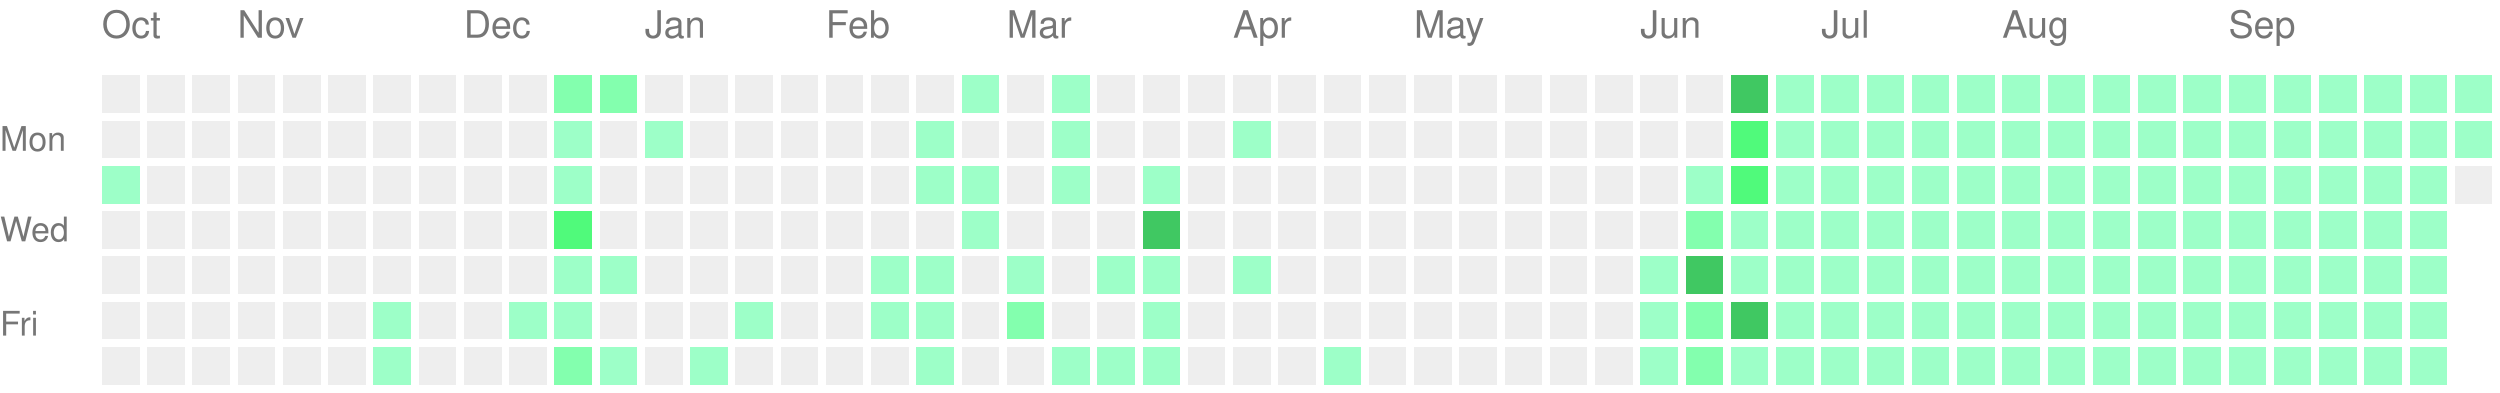
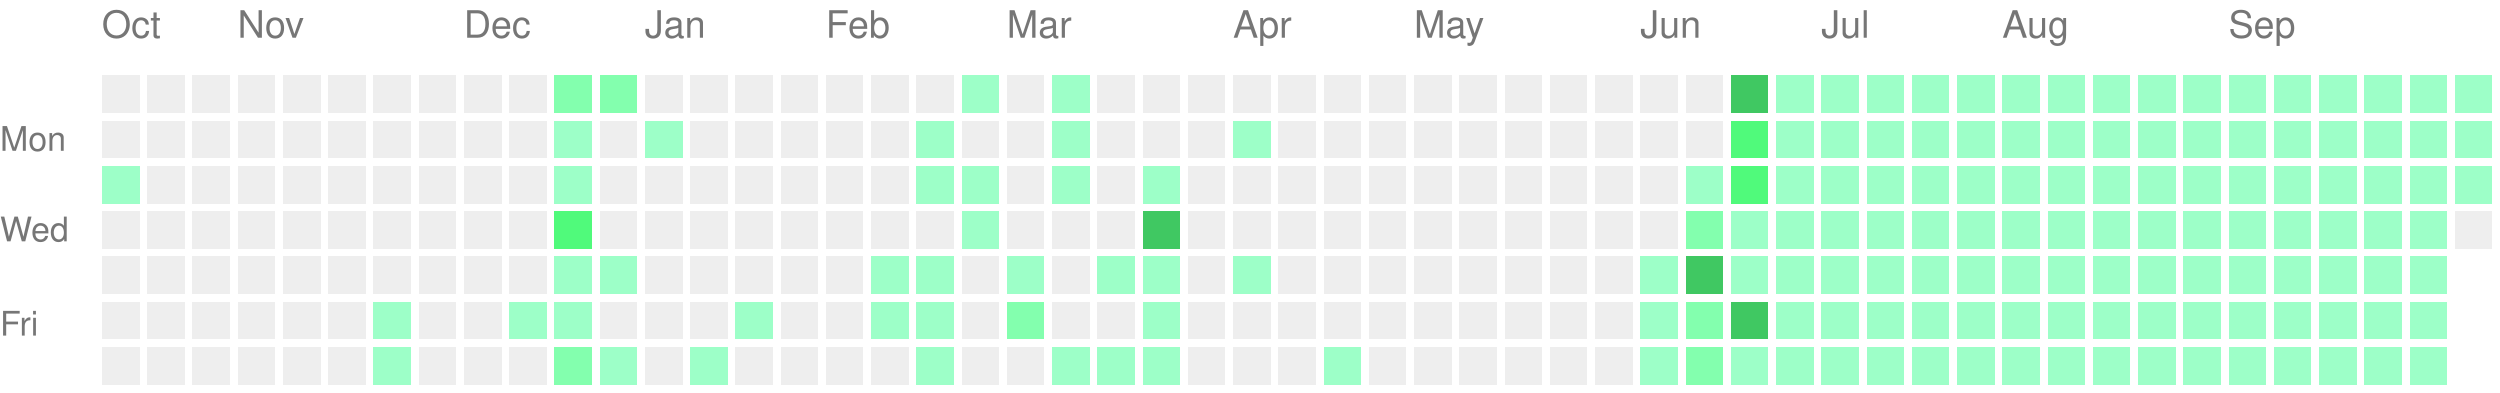
<svg xmlns="http://www.w3.org/2000/svg" version="1.1" width="663" height="104">
  <rect style="fill:#EEEEEE;shape-rendering:crispedges;" data-score="0" data-date="2025-10-12" x="27" y="20" width="10" height="10" />
  <rect style="fill:#EEEEEE;shape-rendering:crispedges;" data-score="0" data-date="2025-10-19" x="39" y="20" width="10" height="10" />
  <rect style="fill:#EEEEEE;shape-rendering:crispedges;" data-score="0" data-date="2025-10-26" x="51" y="20" width="10" height="10" />
  <rect style="fill:#EEEEEE;shape-rendering:crispedges;" data-score="0" data-date="2025-11-02" x="63" y="20" width="10" height="10" />
  <rect style="fill:#EEEEEE;shape-rendering:crispedges;" data-score="0" data-date="2025-11-09" x="75" y="20" width="10" height="10" />
  <rect style="fill:#EEEEEE;shape-rendering:crispedges;" data-score="0" data-date="2025-11-16" x="87" y="20" width="10" height="10" />
  <rect style="fill:#EEEEEE;shape-rendering:crispedges;" data-score="0" data-date="2025-11-23" x="99" y="20" width="10" height="10" />
  <rect style="fill:#EEEEEE;shape-rendering:crispedges;" data-score="0" data-date="2025-11-30" x="111" y="20" width="10" height="10" />
  <rect style="fill:#EEEEEE;shape-rendering:crispedges;" data-score="0" data-date="2025-12-07" x="123" y="20" width="10" height="10" />
  <rect style="fill:#EEEEEE;shape-rendering:crispedges;" data-score="0" data-date="2025-12-14" x="135" y="20" width="10" height="10" />
  <rect style="fill:#83ffae;shape-rendering:crispedges;" data-score="2" data-date="2025-12-21" x="147" y="20" width="10" height="10" />
  <rect style="fill:#83ffae;shape-rendering:crispedges;" data-score="2" data-date="2025-12-28" x="159" y="20" width="10" height="10" />
  <rect style="fill:#EEEEEE;shape-rendering:crispedges;" data-score="0" data-date="2026-01-04" x="171" y="20" width="10" height="10" />
  <rect style="fill:#EEEEEE;shape-rendering:crispedges;" data-score="0" data-date="2026-01-11" x="183" y="20" width="10" height="10" />
  <rect style="fill:#EEEEEE;shape-rendering:crispedges;" data-score="0" data-date="2026-01-18" x="195" y="20" width="10" height="10" />
  <rect style="fill:#EEEEEE;shape-rendering:crispedges;" data-score="0" data-date="2026-01-25" x="207" y="20" width="10" height="10" />
  <rect style="fill:#EEEEEE;shape-rendering:crispedges;" data-score="0" data-date="2026-02-01" x="219" y="20" width="10" height="10" />
  <rect style="fill:#EEEEEE;shape-rendering:crispedges;" data-score="0" data-date="2026-02-08" x="231" y="20" width="10" height="10" />
  <rect style="fill:#EEEEEE;shape-rendering:crispedges;" data-score="0" data-date="2026-02-15" x="243" y="20" width="10" height="10" />
  <rect style="fill:#9dffc8;shape-rendering:crispedges;" data-score="1" data-date="2026-02-22" x="255" y="20" width="10" height="10" />
  <rect style="fill:#EEEEEE;shape-rendering:crispedges;" data-score="0" data-date="2026-03-01" x="267" y="20" width="10" height="10" />
  <rect style="fill:#9dffc8;shape-rendering:crispedges;" data-score="1" data-date="2026-03-08" x="279" y="20" width="10" height="10" />
  <rect style="fill:#EEEEEE;shape-rendering:crispedges;" data-score="0" data-date="2026-03-15" x="291" y="20" width="10" height="10" />
  <rect style="fill:#EEEEEE;shape-rendering:crispedges;" data-score="0" data-date="2026-03-22" x="303" y="20" width="10" height="10" />
  <rect style="fill:#EEEEEE;shape-rendering:crispedges;" data-score="0" data-date="2026-03-29" x="315" y="20" width="10" height="10" />
  <rect style="fill:#EEEEEE;shape-rendering:crispedges;" data-score="0" data-date="2026-04-05" x="327" y="20" width="10" height="10" />
  <rect style="fill:#EEEEEE;shape-rendering:crispedges;" data-score="0" data-date="2026-04-12" x="339" y="20" width="10" height="10" />
  <rect style="fill:#EEEEEE;shape-rendering:crispedges;" data-score="0" data-date="2026-04-19" x="351" y="20" width="10" height="10" />
  <rect style="fill:#EEEEEE;shape-rendering:crispedges;" data-score="0" data-date="2026-04-26" x="363" y="20" width="10" height="10" />
  <rect style="fill:#EEEEEE;shape-rendering:crispedges;" data-score="0" data-date="2026-05-03" x="375" y="20" width="10" height="10" />
  <rect style="fill:#EEEEEE;shape-rendering:crispedges;" data-score="0" data-date="2026-05-10" x="387" y="20" width="10" height="10" />
  <rect style="fill:#EEEEEE;shape-rendering:crispedges;" data-score="0" data-date="2026-05-17" x="399" y="20" width="10" height="10" />
  <rect style="fill:#EEEEEE;shape-rendering:crispedges;" data-score="0" data-date="2026-05-24" x="411" y="20" width="10" height="10" />
  <rect style="fill:#EEEEEE;shape-rendering:crispedges;" data-score="0" data-date="2026-05-31" x="423" y="20" width="10" height="10" />
  <rect style="fill:#EEEEEE;shape-rendering:crispedges;" data-score="0" data-date="2026-06-07" x="435" y="20" width="10" height="10" />
  <rect style="fill:#EEEEEE;shape-rendering:crispedges;" data-score="0" data-date="2026-06-14" x="447" y="20" width="10" height="10" />
  <rect style="fill:#40c862;shape-rendering:crispedges;" data-score="4" data-date="2026-06-21" x="459" y="20" width="10" height="10" />
  <rect style="fill:#9dffc8;shape-rendering:crispedges;" data-score="1" data-date="2026-06-28" x="471" y="20" width="10" height="10" />
  <rect style="fill:#9dffc8;shape-rendering:crispedges;" data-score="1" data-date="2026-07-05" x="483" y="20" width="10" height="10" />
  <rect style="fill:#9dffc8;shape-rendering:crispedges;" data-score="1" data-date="2026-07-12" x="495" y="20" width="10" height="10" />
  <rect style="fill:#9dffc8;shape-rendering:crispedges;" data-score="1" data-date="2026-07-19" x="507" y="20" width="10" height="10" />
  <rect style="fill:#9dffc8;shape-rendering:crispedges;" data-score="1" data-date="2026-07-26" x="519" y="20" width="10" height="10" />
  <rect style="fill:#9dffc8;shape-rendering:crispedges;" data-score="1" data-date="2026-08-02" x="531" y="20" width="10" height="10" />
  <rect style="fill:#9dffc8;shape-rendering:crispedges;" data-score="1" data-date="2026-08-09" x="543" y="20" width="10" height="10" />
  <rect style="fill:#9dffc8;shape-rendering:crispedges;" data-score="1" data-date="2026-08-16" x="555" y="20" width="10" height="10" />
  <rect style="fill:#9dffc8;shape-rendering:crispedges;" data-score="1" data-date="2026-08-23" x="567" y="20" width="10" height="10" />
  <rect style="fill:#9dffc8;shape-rendering:crispedges;" data-score="1" data-date="2026-08-30" x="579" y="20" width="10" height="10" />
  <rect style="fill:#9dffc8;shape-rendering:crispedges;" data-score="1" data-date="2026-09-06" x="591" y="20" width="10" height="10" />
  <rect style="fill:#9dffc8;shape-rendering:crispedges;" data-score="1" data-date="2026-09-13" x="603" y="20" width="10" height="10" />
  <rect style="fill:#9dffc8;shape-rendering:crispedges;" data-score="1" data-date="2026-09-20" x="615" y="20" width="10" height="10" />
  <rect style="fill:#9dffc8;shape-rendering:crispedges;" data-score="1" data-date="2026-09-27" x="627" y="20" width="10" height="10" />
  <rect style="fill:#9dffc8;shape-rendering:crispedges;" data-score="1" data-date="2026-10-04" x="639" y="20" width="10" height="10" />
  <rect style="fill:#9dffc8;shape-rendering:crispedges;" data-score="1" data-date="2026-10-11" x="651" y="20" width="10" height="10" />
  <rect style="fill:#EEEEEE;shape-rendering:crispedges;" data-score="0" data-date="2025-10-13" x="27" y="32" width="10" height="10" />
  <rect style="fill:#EEEEEE;shape-rendering:crispedges;" data-score="0" data-date="2025-10-20" x="39" y="32" width="10" height="10" />
  <rect style="fill:#EEEEEE;shape-rendering:crispedges;" data-score="0" data-date="2025-10-27" x="51" y="32" width="10" height="10" />
  <rect style="fill:#EEEEEE;shape-rendering:crispedges;" data-score="0" data-date="2025-11-03" x="63" y="32" width="10" height="10" />
  <rect style="fill:#EEEEEE;shape-rendering:crispedges;" data-score="0" data-date="2025-11-10" x="75" y="32" width="10" height="10" />
  <rect style="fill:#EEEEEE;shape-rendering:crispedges;" data-score="0" data-date="2025-11-17" x="87" y="32" width="10" height="10" />
  <rect style="fill:#EEEEEE;shape-rendering:crispedges;" data-score="0" data-date="2025-11-24" x="99" y="32" width="10" height="10" />
  <rect style="fill:#EEEEEE;shape-rendering:crispedges;" data-score="0" data-date="2025-12-01" x="111" y="32" width="10" height="10" />
  <rect style="fill:#EEEEEE;shape-rendering:crispedges;" data-score="0" data-date="2025-12-08" x="123" y="32" width="10" height="10" />
  <rect style="fill:#EEEEEE;shape-rendering:crispedges;" data-score="0" data-date="2025-12-15" x="135" y="32" width="10" height="10" />
  <rect style="fill:#9dffc8;shape-rendering:crispedges;" data-score="1" data-date="2025-12-22" x="147" y="32" width="10" height="10" />
  <rect style="fill:#EEEEEE;shape-rendering:crispedges;" data-score="0" data-date="2025-12-29" x="159" y="32" width="10" height="10" />
  <rect style="fill:#9dffc8;shape-rendering:crispedges;" data-score="1" data-date="2026-01-05" x="171" y="32" width="10" height="10" />
  <rect style="fill:#EEEEEE;shape-rendering:crispedges;" data-score="0" data-date="2026-01-12" x="183" y="32" width="10" height="10" />
  <rect style="fill:#EEEEEE;shape-rendering:crispedges;" data-score="0" data-date="2026-01-19" x="195" y="32" width="10" height="10" />
  <rect style="fill:#EEEEEE;shape-rendering:crispedges;" data-score="0" data-date="2026-01-26" x="207" y="32" width="10" height="10" />
  <rect style="fill:#EEEEEE;shape-rendering:crispedges;" data-score="0" data-date="2026-02-02" x="219" y="32" width="10" height="10" />
  <rect style="fill:#EEEEEE;shape-rendering:crispedges;" data-score="0" data-date="2026-02-09" x="231" y="32" width="10" height="10" />
  <rect style="fill:#9dffc8;shape-rendering:crispedges;" data-score="1" data-date="2026-02-16" x="243" y="32" width="10" height="10" />
  <rect style="fill:#EEEEEE;shape-rendering:crispedges;" data-score="0" data-date="2026-02-23" x="255" y="32" width="10" height="10" />
  <rect style="fill:#EEEEEE;shape-rendering:crispedges;" data-score="0" data-date="2026-03-02" x="267" y="32" width="10" height="10" />
  <rect style="fill:#9dffc8;shape-rendering:crispedges;" data-score="1" data-date="2026-03-09" x="279" y="32" width="10" height="10" />
  <rect style="fill:#EEEEEE;shape-rendering:crispedges;" data-score="0" data-date="2026-03-16" x="291" y="32" width="10" height="10" />
  <rect style="fill:#EEEEEE;shape-rendering:crispedges;" data-score="0" data-date="2026-03-23" x="303" y="32" width="10" height="10" />
  <rect style="fill:#EEEEEE;shape-rendering:crispedges;" data-score="0" data-date="2026-03-30" x="315" y="32" width="10" height="10" />
  <rect style="fill:#9dffc8;shape-rendering:crispedges;" data-score="1" data-date="2026-04-06" x="327" y="32" width="10" height="10" />
  <rect style="fill:#EEEEEE;shape-rendering:crispedges;" data-score="0" data-date="2026-04-13" x="339" y="32" width="10" height="10" />
  <rect style="fill:#EEEEEE;shape-rendering:crispedges;" data-score="0" data-date="2026-04-20" x="351" y="32" width="10" height="10" />
  <rect style="fill:#EEEEEE;shape-rendering:crispedges;" data-score="0" data-date="2026-04-27" x="363" y="32" width="10" height="10" />
  <rect style="fill:#EEEEEE;shape-rendering:crispedges;" data-score="0" data-date="2026-05-04" x="375" y="32" width="10" height="10" />
  <rect style="fill:#EEEEEE;shape-rendering:crispedges;" data-score="0" data-date="2026-05-11" x="387" y="32" width="10" height="10" />
  <rect style="fill:#EEEEEE;shape-rendering:crispedges;" data-score="0" data-date="2026-05-18" x="399" y="32" width="10" height="10" />
  <rect style="fill:#EEEEEE;shape-rendering:crispedges;" data-score="0" data-date="2026-05-25" x="411" y="32" width="10" height="10" />
  <rect style="fill:#EEEEEE;shape-rendering:crispedges;" data-score="0" data-date="2026-06-01" x="423" y="32" width="10" height="10" />
  <rect style="fill:#EEEEEE;shape-rendering:crispedges;" data-score="0" data-date="2026-06-08" x="435" y="32" width="10" height="10" />
  <rect style="fill:#EEEEEE;shape-rendering:crispedges;" data-score="0" data-date="2026-06-15" x="447" y="32" width="10" height="10" />
  <rect style="fill:#50fa7b;shape-rendering:crispedges;" data-score="3" data-date="2026-06-22" x="459" y="32" width="10" height="10" />
  <rect style="fill:#9dffc8;shape-rendering:crispedges;" data-score="1" data-date="2026-06-29" x="471" y="32" width="10" height="10" />
  <rect style="fill:#9dffc8;shape-rendering:crispedges;" data-score="1" data-date="2026-07-06" x="483" y="32" width="10" height="10" />
  <rect style="fill:#9dffc8;shape-rendering:crispedges;" data-score="1" data-date="2026-07-13" x="495" y="32" width="10" height="10" />
  <rect style="fill:#9dffc8;shape-rendering:crispedges;" data-score="1" data-date="2026-07-20" x="507" y="32" width="10" height="10" />
  <rect style="fill:#9dffc8;shape-rendering:crispedges;" data-score="1" data-date="2026-07-27" x="519" y="32" width="10" height="10" />
  <rect style="fill:#9dffc8;shape-rendering:crispedges;" data-score="1" data-date="2026-08-03" x="531" y="32" width="10" height="10" />
  <rect style="fill:#9dffc8;shape-rendering:crispedges;" data-score="1" data-date="2026-08-10" x="543" y="32" width="10" height="10" />
  <rect style="fill:#9dffc8;shape-rendering:crispedges;" data-score="1" data-date="2026-08-17" x="555" y="32" width="10" height="10" />
  <rect style="fill:#9dffc8;shape-rendering:crispedges;" data-score="1" data-date="2026-08-24" x="567" y="32" width="10" height="10" />
  <rect style="fill:#9dffc8;shape-rendering:crispedges;" data-score="1" data-date="2026-08-31" x="579" y="32" width="10" height="10" />
  <rect style="fill:#9dffc8;shape-rendering:crispedges;" data-score="1" data-date="2026-09-07" x="591" y="32" width="10" height="10" />
  <rect style="fill:#9dffc8;shape-rendering:crispedges;" data-score="1" data-date="2026-09-14" x="603" y="32" width="10" height="10" />
  <rect style="fill:#9dffc8;shape-rendering:crispedges;" data-score="1" data-date="2026-09-21" x="615" y="32" width="10" height="10" />
  <rect style="fill:#9dffc8;shape-rendering:crispedges;" data-score="1" data-date="2026-09-28" x="627" y="32" width="10" height="10" />
  <rect style="fill:#9dffc8;shape-rendering:crispedges;" data-score="1" data-date="2026-10-05" x="639" y="32" width="10" height="10" />
  <rect style="fill:#9dffc8;shape-rendering:crispedges;" data-score="1" data-date="2026-10-12" x="651" y="32" width="10" height="10" />
  <rect style="fill:#9dffc8;shape-rendering:crispedges;" data-score="1" data-date="2025-10-14" x="27" y="44" width="10" height="10" />
  <rect style="fill:#EEEEEE;shape-rendering:crispedges;" data-score="0" data-date="2025-10-21" x="39" y="44" width="10" height="10" />
  <rect style="fill:#EEEEEE;shape-rendering:crispedges;" data-score="0" data-date="2025-10-28" x="51" y="44" width="10" height="10" />
  <rect style="fill:#EEEEEE;shape-rendering:crispedges;" data-score="0" data-date="2025-11-04" x="63" y="44" width="10" height="10" />
  <rect style="fill:#EEEEEE;shape-rendering:crispedges;" data-score="0" data-date="2025-11-11" x="75" y="44" width="10" height="10" />
  <rect style="fill:#EEEEEE;shape-rendering:crispedges;" data-score="0" data-date="2025-11-18" x="87" y="44" width="10" height="10" />
  <rect style="fill:#EEEEEE;shape-rendering:crispedges;" data-score="0" data-date="2025-11-25" x="99" y="44" width="10" height="10" />
  <rect style="fill:#EEEEEE;shape-rendering:crispedges;" data-score="0" data-date="2025-12-02" x="111" y="44" width="10" height="10" />
  <rect style="fill:#EEEEEE;shape-rendering:crispedges;" data-score="0" data-date="2025-12-09" x="123" y="44" width="10" height="10" />
  <rect style="fill:#EEEEEE;shape-rendering:crispedges;" data-score="0" data-date="2025-12-16" x="135" y="44" width="10" height="10" />
  <rect style="fill:#9dffc8;shape-rendering:crispedges;" data-score="1" data-date="2025-12-23" x="147" y="44" width="10" height="10" />
  <rect style="fill:#EEEEEE;shape-rendering:crispedges;" data-score="0" data-date="2025-12-30" x="159" y="44" width="10" height="10" />
  <rect style="fill:#EEEEEE;shape-rendering:crispedges;" data-score="0" data-date="2026-01-06" x="171" y="44" width="10" height="10" />
  <rect style="fill:#EEEEEE;shape-rendering:crispedges;" data-score="0" data-date="2026-01-13" x="183" y="44" width="10" height="10" />
  <rect style="fill:#EEEEEE;shape-rendering:crispedges;" data-score="0" data-date="2026-01-20" x="195" y="44" width="10" height="10" />
  <rect style="fill:#EEEEEE;shape-rendering:crispedges;" data-score="0" data-date="2026-01-27" x="207" y="44" width="10" height="10" />
  <rect style="fill:#EEEEEE;shape-rendering:crispedges;" data-score="0" data-date="2026-02-03" x="219" y="44" width="10" height="10" />
  <rect style="fill:#EEEEEE;shape-rendering:crispedges;" data-score="0" data-date="2026-02-10" x="231" y="44" width="10" height="10" />
  <rect style="fill:#9dffc8;shape-rendering:crispedges;" data-score="1" data-date="2026-02-17" x="243" y="44" width="10" height="10" />
  <rect style="fill:#9dffc8;shape-rendering:crispedges;" data-score="1" data-date="2026-02-24" x="255" y="44" width="10" height="10" />
  <rect style="fill:#EEEEEE;shape-rendering:crispedges;" data-score="0" data-date="2026-03-03" x="267" y="44" width="10" height="10" />
  <rect style="fill:#9dffc8;shape-rendering:crispedges;" data-score="1" data-date="2026-03-10" x="279" y="44" width="10" height="10" />
  <rect style="fill:#EEEEEE;shape-rendering:crispedges;" data-score="0" data-date="2026-03-17" x="291" y="44" width="10" height="10" />
  <rect style="fill:#9dffc8;shape-rendering:crispedges;" data-score="1" data-date="2026-03-24" x="303" y="44" width="10" height="10" />
  <rect style="fill:#EEEEEE;shape-rendering:crispedges;" data-score="0" data-date="2026-03-31" x="315" y="44" width="10" height="10" />
  <rect style="fill:#EEEEEE;shape-rendering:crispedges;" data-score="0" data-date="2026-04-07" x="327" y="44" width="10" height="10" />
  <rect style="fill:#EEEEEE;shape-rendering:crispedges;" data-score="0" data-date="2026-04-14" x="339" y="44" width="10" height="10" />
  <rect style="fill:#EEEEEE;shape-rendering:crispedges;" data-score="0" data-date="2026-04-21" x="351" y="44" width="10" height="10" />
  <rect style="fill:#EEEEEE;shape-rendering:crispedges;" data-score="0" data-date="2026-04-28" x="363" y="44" width="10" height="10" />
  <rect style="fill:#EEEEEE;shape-rendering:crispedges;" data-score="0" data-date="2026-05-05" x="375" y="44" width="10" height="10" />
  <rect style="fill:#EEEEEE;shape-rendering:crispedges;" data-score="0" data-date="2026-05-12" x="387" y="44" width="10" height="10" />
  <rect style="fill:#EEEEEE;shape-rendering:crispedges;" data-score="0" data-date="2026-05-19" x="399" y="44" width="10" height="10" />
  <rect style="fill:#EEEEEE;shape-rendering:crispedges;" data-score="0" data-date="2026-05-26" x="411" y="44" width="10" height="10" />
  <rect style="fill:#EEEEEE;shape-rendering:crispedges;" data-score="0" data-date="2026-06-02" x="423" y="44" width="10" height="10" />
  <rect style="fill:#EEEEEE;shape-rendering:crispedges;" data-score="0" data-date="2026-06-09" x="435" y="44" width="10" height="10" />
  <rect style="fill:#9dffc8;shape-rendering:crispedges;" data-score="1" data-date="2026-06-16" x="447" y="44" width="10" height="10" />
  <rect style="fill:#50fa7b;shape-rendering:crispedges;" data-score="3" data-date="2026-06-23" x="459" y="44" width="10" height="10" />
  <rect style="fill:#9dffc8;shape-rendering:crispedges;" data-score="1" data-date="2026-06-30" x="471" y="44" width="10" height="10" />
  <rect style="fill:#9dffc8;shape-rendering:crispedges;" data-score="1" data-date="2026-07-07" x="483" y="44" width="10" height="10" />
  <rect style="fill:#9dffc8;shape-rendering:crispedges;" data-score="1" data-date="2026-07-14" x="495" y="44" width="10" height="10" />
  <rect style="fill:#9dffc8;shape-rendering:crispedges;" data-score="1" data-date="2026-07-21" x="507" y="44" width="10" height="10" />
  <rect style="fill:#9dffc8;shape-rendering:crispedges;" data-score="1" data-date="2026-07-28" x="519" y="44" width="10" height="10" />
  <rect style="fill:#9dffc8;shape-rendering:crispedges;" data-score="1" data-date="2026-08-04" x="531" y="44" width="10" height="10" />
  <rect style="fill:#9dffc8;shape-rendering:crispedges;" data-score="1" data-date="2026-08-11" x="543" y="44" width="10" height="10" />
  <rect style="fill:#9dffc8;shape-rendering:crispedges;" data-score="1" data-date="2026-08-18" x="555" y="44" width="10" height="10" />
  <rect style="fill:#9dffc8;shape-rendering:crispedges;" data-score="1" data-date="2026-08-25" x="567" y="44" width="10" height="10" />
  <rect style="fill:#9dffc8;shape-rendering:crispedges;" data-score="1" data-date="2026-09-01" x="579" y="44" width="10" height="10" />
  <rect style="fill:#9dffc8;shape-rendering:crispedges;" data-score="1" data-date="2026-09-08" x="591" y="44" width="10" height="10" />
  <rect style="fill:#9dffc8;shape-rendering:crispedges;" data-score="1" data-date="2026-09-15" x="603" y="44" width="10" height="10" />
  <rect style="fill:#9dffc8;shape-rendering:crispedges;" data-score="1" data-date="2026-09-22" x="615" y="44" width="10" height="10" />
  <rect style="fill:#9dffc8;shape-rendering:crispedges;" data-score="1" data-date="2026-09-29" x="627" y="44" width="10" height="10" />
  <rect style="fill:#9dffc8;shape-rendering:crispedges;" data-score="1" data-date="2026-10-06" x="639" y="44" width="10" height="10" />
-   <rect style="fill:#EEEEEE;shape-rendering:crispedges;" data-score="0" data-date="2026-10-13" x="651" y="44" width="10" height="10" />
+   <rect style="fill:#9dffc8;shape-rendering:crispedges;" data-score="1" data-date="2026-10-13" x="651" y="44" width="10" height="10" />
  <rect style="fill:#EEEEEE;shape-rendering:crispedges;" data-score="0" data-date="2025-10-15" x="27" y="56" width="10" height="10" />
  <rect style="fill:#EEEEEE;shape-rendering:crispedges;" data-score="0" data-date="2025-10-22" x="39" y="56" width="10" height="10" />
  <rect style="fill:#EEEEEE;shape-rendering:crispedges;" data-score="0" data-date="2025-10-29" x="51" y="56" width="10" height="10" />
  <rect style="fill:#EEEEEE;shape-rendering:crispedges;" data-score="0" data-date="2025-11-05" x="63" y="56" width="10" height="10" />
  <rect style="fill:#EEEEEE;shape-rendering:crispedges;" data-score="0" data-date="2025-11-12" x="75" y="56" width="10" height="10" />
  <rect style="fill:#EEEEEE;shape-rendering:crispedges;" data-score="0" data-date="2025-11-19" x="87" y="56" width="10" height="10" />
  <rect style="fill:#EEEEEE;shape-rendering:crispedges;" data-score="0" data-date="2025-11-26" x="99" y="56" width="10" height="10" />
  <rect style="fill:#EEEEEE;shape-rendering:crispedges;" data-score="0" data-date="2025-12-03" x="111" y="56" width="10" height="10" />
  <rect style="fill:#EEEEEE;shape-rendering:crispedges;" data-score="0" data-date="2025-12-10" x="123" y="56" width="10" height="10" />
  <rect style="fill:#EEEEEE;shape-rendering:crispedges;" data-score="0" data-date="2025-12-17" x="135" y="56" width="10" height="10" />
  <rect style="fill:#50fa7b;shape-rendering:crispedges;" data-score="3" data-date="2025-12-24" x="147" y="56" width="10" height="10" />
  <rect style="fill:#EEEEEE;shape-rendering:crispedges;" data-score="0" data-date="2025-12-31" x="159" y="56" width="10" height="10" />
  <rect style="fill:#EEEEEE;shape-rendering:crispedges;" data-score="0" data-date="2026-01-07" x="171" y="56" width="10" height="10" />
  <rect style="fill:#EEEEEE;shape-rendering:crispedges;" data-score="0" data-date="2026-01-14" x="183" y="56" width="10" height="10" />
  <rect style="fill:#EEEEEE;shape-rendering:crispedges;" data-score="0" data-date="2026-01-21" x="195" y="56" width="10" height="10" />
  <rect style="fill:#EEEEEE;shape-rendering:crispedges;" data-score="0" data-date="2026-01-28" x="207" y="56" width="10" height="10" />
  <rect style="fill:#EEEEEE;shape-rendering:crispedges;" data-score="0" data-date="2026-02-04" x="219" y="56" width="10" height="10" />
  <rect style="fill:#EEEEEE;shape-rendering:crispedges;" data-score="0" data-date="2026-02-11" x="231" y="56" width="10" height="10" />
  <rect style="fill:#EEEEEE;shape-rendering:crispedges;" data-score="0" data-date="2026-02-18" x="243" y="56" width="10" height="10" />
  <rect style="fill:#9dffc8;shape-rendering:crispedges;" data-score="1" data-date="2026-02-25" x="255" y="56" width="10" height="10" />
  <rect style="fill:#EEEEEE;shape-rendering:crispedges;" data-score="0" data-date="2026-03-04" x="267" y="56" width="10" height="10" />
  <rect style="fill:#EEEEEE;shape-rendering:crispedges;" data-score="0" data-date="2026-03-11" x="279" y="56" width="10" height="10" />
  <rect style="fill:#EEEEEE;shape-rendering:crispedges;" data-score="0" data-date="2026-03-18" x="291" y="56" width="10" height="10" />
  <rect style="fill:#40c862;shape-rendering:crispedges;" data-score="4" data-date="2026-03-25" x="303" y="56" width="10" height="10" />
  <rect style="fill:#EEEEEE;shape-rendering:crispedges;" data-score="0" data-date="2026-04-01" x="315" y="56" width="10" height="10" />
  <rect style="fill:#EEEEEE;shape-rendering:crispedges;" data-score="0" data-date="2026-04-08" x="327" y="56" width="10" height="10" />
  <rect style="fill:#EEEEEE;shape-rendering:crispedges;" data-score="0" data-date="2026-04-15" x="339" y="56" width="10" height="10" />
  <rect style="fill:#EEEEEE;shape-rendering:crispedges;" data-score="0" data-date="2026-04-22" x="351" y="56" width="10" height="10" />
  <rect style="fill:#EEEEEE;shape-rendering:crispedges;" data-score="0" data-date="2026-04-29" x="363" y="56" width="10" height="10" />
  <rect style="fill:#EEEEEE;shape-rendering:crispedges;" data-score="0" data-date="2026-05-06" x="375" y="56" width="10" height="10" />
  <rect style="fill:#EEEEEE;shape-rendering:crispedges;" data-score="0" data-date="2026-05-13" x="387" y="56" width="10" height="10" />
  <rect style="fill:#EEEEEE;shape-rendering:crispedges;" data-score="0" data-date="2026-05-20" x="399" y="56" width="10" height="10" />
  <rect style="fill:#EEEEEE;shape-rendering:crispedges;" data-score="0" data-date="2026-05-27" x="411" y="56" width="10" height="10" />
  <rect style="fill:#EEEEEE;shape-rendering:crispedges;" data-score="0" data-date="2026-06-03" x="423" y="56" width="10" height="10" />
  <rect style="fill:#EEEEEE;shape-rendering:crispedges;" data-score="0" data-date="2026-06-10" x="435" y="56" width="10" height="10" />
  <rect style="fill:#83ffae;shape-rendering:crispedges;" data-score="2" data-date="2026-06-17" x="447" y="56" width="10" height="10" />
  <rect style="fill:#9dffc8;shape-rendering:crispedges;" data-score="1" data-date="2026-06-24" x="459" y="56" width="10" height="10" />
  <rect style="fill:#9dffc8;shape-rendering:crispedges;" data-score="1" data-date="2026-07-01" x="471" y="56" width="10" height="10" />
  <rect style="fill:#9dffc8;shape-rendering:crispedges;" data-score="1" data-date="2026-07-08" x="483" y="56" width="10" height="10" />
  <rect style="fill:#9dffc8;shape-rendering:crispedges;" data-score="1" data-date="2026-07-15" x="495" y="56" width="10" height="10" />
  <rect style="fill:#9dffc8;shape-rendering:crispedges;" data-score="1" data-date="2026-07-22" x="507" y="56" width="10" height="10" />
  <rect style="fill:#9dffc8;shape-rendering:crispedges;" data-score="1" data-date="2026-07-29" x="519" y="56" width="10" height="10" />
  <rect style="fill:#9dffc8;shape-rendering:crispedges;" data-score="1" data-date="2026-08-05" x="531" y="56" width="10" height="10" />
  <rect style="fill:#9dffc8;shape-rendering:crispedges;" data-score="1" data-date="2026-08-12" x="543" y="56" width="10" height="10" />
  <rect style="fill:#9dffc8;shape-rendering:crispedges;" data-score="1" data-date="2026-08-19" x="555" y="56" width="10" height="10" />
  <rect style="fill:#9dffc8;shape-rendering:crispedges;" data-score="1" data-date="2026-08-26" x="567" y="56" width="10" height="10" />
  <rect style="fill:#9dffc8;shape-rendering:crispedges;" data-score="1" data-date="2026-09-02" x="579" y="56" width="10" height="10" />
  <rect style="fill:#9dffc8;shape-rendering:crispedges;" data-score="1" data-date="2026-09-09" x="591" y="56" width="10" height="10" />
  <rect style="fill:#9dffc8;shape-rendering:crispedges;" data-score="1" data-date="2026-09-16" x="603" y="56" width="10" height="10" />
  <rect style="fill:#9dffc8;shape-rendering:crispedges;" data-score="1" data-date="2026-09-23" x="615" y="56" width="10" height="10" />
  <rect style="fill:#9dffc8;shape-rendering:crispedges;" data-score="1" data-date="2026-09-30" x="627" y="56" width="10" height="10" />
  <rect style="fill:#9dffc8;shape-rendering:crispedges;" data-score="1" data-date="2026-10-07" x="639" y="56" width="10" height="10" />
+   <rect style="fill:#EEEEEE;shape-rendering:crispedges;" data-score="0" data-date="2026-10-14" x="651" y="56" width="10" height="10" />
  <rect style="fill:#EEEEEE;shape-rendering:crispedges;" data-score="0" data-date="2025-10-16" x="27" y="68" width="10" height="10" />
  <rect style="fill:#EEEEEE;shape-rendering:crispedges;" data-score="0" data-date="2025-10-23" x="39" y="68" width="10" height="10" />
  <rect style="fill:#EEEEEE;shape-rendering:crispedges;" data-score="0" data-date="2025-10-30" x="51" y="68" width="10" height="10" />
  <rect style="fill:#EEEEEE;shape-rendering:crispedges;" data-score="0" data-date="2025-11-06" x="63" y="68" width="10" height="10" />
  <rect style="fill:#EEEEEE;shape-rendering:crispedges;" data-score="0" data-date="2025-11-13" x="75" y="68" width="10" height="10" />
  <rect style="fill:#EEEEEE;shape-rendering:crispedges;" data-score="0" data-date="2025-11-20" x="87" y="68" width="10" height="10" />
  <rect style="fill:#EEEEEE;shape-rendering:crispedges;" data-score="0" data-date="2025-11-27" x="99" y="68" width="10" height="10" />
  <rect style="fill:#EEEEEE;shape-rendering:crispedges;" data-score="0" data-date="2025-12-04" x="111" y="68" width="10" height="10" />
  <rect style="fill:#EEEEEE;shape-rendering:crispedges;" data-score="0" data-date="2025-12-11" x="123" y="68" width="10" height="10" />
  <rect style="fill:#EEEEEE;shape-rendering:crispedges;" data-score="0" data-date="2025-12-18" x="135" y="68" width="10" height="10" />
  <rect style="fill:#9dffc8;shape-rendering:crispedges;" data-score="1" data-date="2025-12-25" x="147" y="68" width="10" height="10" />
  <rect style="fill:#9dffc8;shape-rendering:crispedges;" data-score="1" data-date="2026-01-01" x="159" y="68" width="10" height="10" />
  <rect style="fill:#EEEEEE;shape-rendering:crispedges;" data-score="0" data-date="2026-01-08" x="171" y="68" width="10" height="10" />
  <rect style="fill:#EEEEEE;shape-rendering:crispedges;" data-score="0" data-date="2026-01-15" x="183" y="68" width="10" height="10" />
  <rect style="fill:#EEEEEE;shape-rendering:crispedges;" data-score="0" data-date="2026-01-22" x="195" y="68" width="10" height="10" />
  <rect style="fill:#EEEEEE;shape-rendering:crispedges;" data-score="0" data-date="2026-01-29" x="207" y="68" width="10" height="10" />
  <rect style="fill:#EEEEEE;shape-rendering:crispedges;" data-score="0" data-date="2026-02-05" x="219" y="68" width="10" height="10" />
  <rect style="fill:#9dffc8;shape-rendering:crispedges;" data-score="1" data-date="2026-02-12" x="231" y="68" width="10" height="10" />
  <rect style="fill:#9dffc8;shape-rendering:crispedges;" data-score="1" data-date="2026-02-19" x="243" y="68" width="10" height="10" />
  <rect style="fill:#EEEEEE;shape-rendering:crispedges;" data-score="0" data-date="2026-02-26" x="255" y="68" width="10" height="10" />
  <rect style="fill:#9dffc8;shape-rendering:crispedges;" data-score="1" data-date="2026-03-05" x="267" y="68" width="10" height="10" />
  <rect style="fill:#EEEEEE;shape-rendering:crispedges;" data-score="0" data-date="2026-03-12" x="279" y="68" width="10" height="10" />
  <rect style="fill:#9dffc8;shape-rendering:crispedges;" data-score="1" data-date="2026-03-19" x="291" y="68" width="10" height="10" />
  <rect style="fill:#9dffc8;shape-rendering:crispedges;" data-score="1" data-date="2026-03-26" x="303" y="68" width="10" height="10" />
  <rect style="fill:#EEEEEE;shape-rendering:crispedges;" data-score="0" data-date="2026-04-02" x="315" y="68" width="10" height="10" />
  <rect style="fill:#9dffc8;shape-rendering:crispedges;" data-score="1" data-date="2026-04-09" x="327" y="68" width="10" height="10" />
  <rect style="fill:#EEEEEE;shape-rendering:crispedges;" data-score="0" data-date="2026-04-16" x="339" y="68" width="10" height="10" />
  <rect style="fill:#EEEEEE;shape-rendering:crispedges;" data-score="0" data-date="2026-04-23" x="351" y="68" width="10" height="10" />
  <rect style="fill:#EEEEEE;shape-rendering:crispedges;" data-score="0" data-date="2026-04-30" x="363" y="68" width="10" height="10" />
  <rect style="fill:#EEEEEE;shape-rendering:crispedges;" data-score="0" data-date="2026-05-07" x="375" y="68" width="10" height="10" />
  <rect style="fill:#EEEEEE;shape-rendering:crispedges;" data-score="0" data-date="2026-05-14" x="387" y="68" width="10" height="10" />
  <rect style="fill:#EEEEEE;shape-rendering:crispedges;" data-score="0" data-date="2026-05-21" x="399" y="68" width="10" height="10" />
  <rect style="fill:#EEEEEE;shape-rendering:crispedges;" data-score="0" data-date="2026-05-28" x="411" y="68" width="10" height="10" />
  <rect style="fill:#EEEEEE;shape-rendering:crispedges;" data-score="0" data-date="2026-06-04" x="423" y="68" width="10" height="10" />
  <rect style="fill:#9dffc8;shape-rendering:crispedges;" data-score="1" data-date="2026-06-11" x="435" y="68" width="10" height="10" />
  <rect style="fill:#40c862;shape-rendering:crispedges;" data-score="4" data-date="2026-06-18" x="447" y="68" width="10" height="10" />
  <rect style="fill:#9dffc8;shape-rendering:crispedges;" data-score="1" data-date="2026-06-25" x="459" y="68" width="10" height="10" />
  <rect style="fill:#9dffc8;shape-rendering:crispedges;" data-score="1" data-date="2026-07-02" x="471" y="68" width="10" height="10" />
  <rect style="fill:#9dffc8;shape-rendering:crispedges;" data-score="1" data-date="2026-07-09" x="483" y="68" width="10" height="10" />
  <rect style="fill:#9dffc8;shape-rendering:crispedges;" data-score="1" data-date="2026-07-16" x="495" y="68" width="10" height="10" />
  <rect style="fill:#9dffc8;shape-rendering:crispedges;" data-score="1" data-date="2026-07-23" x="507" y="68" width="10" height="10" />
  <rect style="fill:#9dffc8;shape-rendering:crispedges;" data-score="1" data-date="2026-07-30" x="519" y="68" width="10" height="10" />
  <rect style="fill:#9dffc8;shape-rendering:crispedges;" data-score="1" data-date="2026-08-06" x="531" y="68" width="10" height="10" />
  <rect style="fill:#9dffc8;shape-rendering:crispedges;" data-score="1" data-date="2026-08-13" x="543" y="68" width="10" height="10" />
  <rect style="fill:#9dffc8;shape-rendering:crispedges;" data-score="1" data-date="2026-08-20" x="555" y="68" width="10" height="10" />
  <rect style="fill:#9dffc8;shape-rendering:crispedges;" data-score="1" data-date="2026-08-27" x="567" y="68" width="10" height="10" />
  <rect style="fill:#9dffc8;shape-rendering:crispedges;" data-score="1" data-date="2026-09-03" x="579" y="68" width="10" height="10" />
  <rect style="fill:#9dffc8;shape-rendering:crispedges;" data-score="1" data-date="2026-09-10" x="591" y="68" width="10" height="10" />
  <rect style="fill:#9dffc8;shape-rendering:crispedges;" data-score="1" data-date="2026-09-17" x="603" y="68" width="10" height="10" />
  <rect style="fill:#9dffc8;shape-rendering:crispedges;" data-score="1" data-date="2026-09-24" x="615" y="68" width="10" height="10" />
  <rect style="fill:#9dffc8;shape-rendering:crispedges;" data-score="1" data-date="2026-10-01" x="627" y="68" width="10" height="10" />
  <rect style="fill:#9dffc8;shape-rendering:crispedges;" data-score="1" data-date="2026-10-08" x="639" y="68" width="10" height="10" />
  <rect style="fill:#EEEEEE;shape-rendering:crispedges;" data-score="0" data-date="2025-10-17" x="27" y="80" width="10" height="10" />
  <rect style="fill:#EEEEEE;shape-rendering:crispedges;" data-score="0" data-date="2025-10-24" x="39" y="80" width="10" height="10" />
  <rect style="fill:#EEEEEE;shape-rendering:crispedges;" data-score="0" data-date="2025-10-31" x="51" y="80" width="10" height="10" />
  <rect style="fill:#EEEEEE;shape-rendering:crispedges;" data-score="0" data-date="2025-11-07" x="63" y="80" width="10" height="10" />
  <rect style="fill:#EEEEEE;shape-rendering:crispedges;" data-score="0" data-date="2025-11-14" x="75" y="80" width="10" height="10" />
  <rect style="fill:#EEEEEE;shape-rendering:crispedges;" data-score="0" data-date="2025-11-21" x="87" y="80" width="10" height="10" />
  <rect style="fill:#9dffc8;shape-rendering:crispedges;" data-score="1" data-date="2025-11-28" x="99" y="80" width="10" height="10" />
  <rect style="fill:#EEEEEE;shape-rendering:crispedges;" data-score="0" data-date="2025-12-05" x="111" y="80" width="10" height="10" />
  <rect style="fill:#EEEEEE;shape-rendering:crispedges;" data-score="0" data-date="2025-12-12" x="123" y="80" width="10" height="10" />
  <rect style="fill:#9dffc8;shape-rendering:crispedges;" data-score="1" data-date="2025-12-19" x="135" y="80" width="10" height="10" />
  <rect style="fill:#9dffc8;shape-rendering:crispedges;" data-score="1" data-date="2025-12-26" x="147" y="80" width="10" height="10" />
  <rect style="fill:#EEEEEE;shape-rendering:crispedges;" data-score="0" data-date="2026-01-02" x="159" y="80" width="10" height="10" />
  <rect style="fill:#EEEEEE;shape-rendering:crispedges;" data-score="0" data-date="2026-01-09" x="171" y="80" width="10" height="10" />
  <rect style="fill:#EEEEEE;shape-rendering:crispedges;" data-score="0" data-date="2026-01-16" x="183" y="80" width="10" height="10" />
  <rect style="fill:#9dffc8;shape-rendering:crispedges;" data-score="1" data-date="2026-01-23" x="195" y="80" width="10" height="10" />
  <rect style="fill:#EEEEEE;shape-rendering:crispedges;" data-score="0" data-date="2026-01-30" x="207" y="80" width="10" height="10" />
  <rect style="fill:#EEEEEE;shape-rendering:crispedges;" data-score="0" data-date="2026-02-06" x="219" y="80" width="10" height="10" />
  <rect style="fill:#9dffc8;shape-rendering:crispedges;" data-score="1" data-date="2026-02-13" x="231" y="80" width="10" height="10" />
  <rect style="fill:#9dffc8;shape-rendering:crispedges;" data-score="1" data-date="2026-02-20" x="243" y="80" width="10" height="10" />
  <rect style="fill:#EEEEEE;shape-rendering:crispedges;" data-score="0" data-date="2026-02-27" x="255" y="80" width="10" height="10" />
  <rect style="fill:#83ffae;shape-rendering:crispedges;" data-score="2" data-date="2026-03-06" x="267" y="80" width="10" height="10" />
  <rect style="fill:#EEEEEE;shape-rendering:crispedges;" data-score="0" data-date="2026-03-13" x="279" y="80" width="10" height="10" />
  <rect style="fill:#EEEEEE;shape-rendering:crispedges;" data-score="0" data-date="2026-03-20" x="291" y="80" width="10" height="10" />
  <rect style="fill:#9dffc8;shape-rendering:crispedges;" data-score="1" data-date="2026-03-27" x="303" y="80" width="10" height="10" />
  <rect style="fill:#EEEEEE;shape-rendering:crispedges;" data-score="0" data-date="2026-04-03" x="315" y="80" width="10" height="10" />
  <rect style="fill:#EEEEEE;shape-rendering:crispedges;" data-score="0" data-date="2026-04-10" x="327" y="80" width="10" height="10" />
  <rect style="fill:#EEEEEE;shape-rendering:crispedges;" data-score="0" data-date="2026-04-17" x="339" y="80" width="10" height="10" />
  <rect style="fill:#EEEEEE;shape-rendering:crispedges;" data-score="0" data-date="2026-04-24" x="351" y="80" width="10" height="10" />
  <rect style="fill:#EEEEEE;shape-rendering:crispedges;" data-score="0" data-date="2026-05-01" x="363" y="80" width="10" height="10" />
  <rect style="fill:#EEEEEE;shape-rendering:crispedges;" data-score="0" data-date="2026-05-08" x="375" y="80" width="10" height="10" />
  <rect style="fill:#EEEEEE;shape-rendering:crispedges;" data-score="0" data-date="2026-05-15" x="387" y="80" width="10" height="10" />
  <rect style="fill:#EEEEEE;shape-rendering:crispedges;" data-score="0" data-date="2026-05-22" x="399" y="80" width="10" height="10" />
  <rect style="fill:#EEEEEE;shape-rendering:crispedges;" data-score="0" data-date="2026-05-29" x="411" y="80" width="10" height="10" />
  <rect style="fill:#EEEEEE;shape-rendering:crispedges;" data-score="0" data-date="2026-06-05" x="423" y="80" width="10" height="10" />
  <rect style="fill:#9dffc8;shape-rendering:crispedges;" data-score="1" data-date="2026-06-12" x="435" y="80" width="10" height="10" />
  <rect style="fill:#83ffae;shape-rendering:crispedges;" data-score="2" data-date="2026-06-19" x="447" y="80" width="10" height="10" />
  <rect style="fill:#40c862;shape-rendering:crispedges;" data-score="4" data-date="2026-06-26" x="459" y="80" width="10" height="10" />
  <rect style="fill:#9dffc8;shape-rendering:crispedges;" data-score="1" data-date="2026-07-03" x="471" y="80" width="10" height="10" />
  <rect style="fill:#9dffc8;shape-rendering:crispedges;" data-score="1" data-date="2026-07-10" x="483" y="80" width="10" height="10" />
  <rect style="fill:#9dffc8;shape-rendering:crispedges;" data-score="1" data-date="2026-07-17" x="495" y="80" width="10" height="10" />
  <rect style="fill:#9dffc8;shape-rendering:crispedges;" data-score="1" data-date="2026-07-24" x="507" y="80" width="10" height="10" />
  <rect style="fill:#9dffc8;shape-rendering:crispedges;" data-score="1" data-date="2026-07-31" x="519" y="80" width="10" height="10" />
  <rect style="fill:#9dffc8;shape-rendering:crispedges;" data-score="1" data-date="2026-08-07" x="531" y="80" width="10" height="10" />
  <rect style="fill:#9dffc8;shape-rendering:crispedges;" data-score="1" data-date="2026-08-14" x="543" y="80" width="10" height="10" />
  <rect style="fill:#9dffc8;shape-rendering:crispedges;" data-score="1" data-date="2026-08-21" x="555" y="80" width="10" height="10" />
  <rect style="fill:#9dffc8;shape-rendering:crispedges;" data-score="1" data-date="2026-08-28" x="567" y="80" width="10" height="10" />
  <rect style="fill:#9dffc8;shape-rendering:crispedges;" data-score="1" data-date="2026-09-04" x="579" y="80" width="10" height="10" />
  <rect style="fill:#9dffc8;shape-rendering:crispedges;" data-score="1" data-date="2026-09-11" x="591" y="80" width="10" height="10" />
  <rect style="fill:#9dffc8;shape-rendering:crispedges;" data-score="1" data-date="2026-09-18" x="603" y="80" width="10" height="10" />
  <rect style="fill:#9dffc8;shape-rendering:crispedges;" data-score="1" data-date="2026-09-25" x="615" y="80" width="10" height="10" />
  <rect style="fill:#9dffc8;shape-rendering:crispedges;" data-score="1" data-date="2026-10-02" x="627" y="80" width="10" height="10" />
  <rect style="fill:#9dffc8;shape-rendering:crispedges;" data-score="1" data-date="2026-10-09" x="639" y="80" width="10" height="10" />
  <rect style="fill:#EEEEEE;shape-rendering:crispedges;" data-score="0" data-date="2025-10-18" x="27" y="92" width="10" height="10" />
  <rect style="fill:#EEEEEE;shape-rendering:crispedges;" data-score="0" data-date="2025-10-25" x="39" y="92" width="10" height="10" />
  <rect style="fill:#EEEEEE;shape-rendering:crispedges;" data-score="0" data-date="2025-11-01" x="51" y="92" width="10" height="10" />
  <rect style="fill:#EEEEEE;shape-rendering:crispedges;" data-score="0" data-date="2025-11-08" x="63" y="92" width="10" height="10" />
  <rect style="fill:#EEEEEE;shape-rendering:crispedges;" data-score="0" data-date="2025-11-15" x="75" y="92" width="10" height="10" />
  <rect style="fill:#EEEEEE;shape-rendering:crispedges;" data-score="0" data-date="2025-11-22" x="87" y="92" width="10" height="10" />
  <rect style="fill:#9dffc8;shape-rendering:crispedges;" data-score="1" data-date="2025-11-29" x="99" y="92" width="10" height="10" />
  <rect style="fill:#EEEEEE;shape-rendering:crispedges;" data-score="0" data-date="2025-12-06" x="111" y="92" width="10" height="10" />
  <rect style="fill:#EEEEEE;shape-rendering:crispedges;" data-score="0" data-date="2025-12-13" x="123" y="92" width="10" height="10" />
  <rect style="fill:#EEEEEE;shape-rendering:crispedges;" data-score="0" data-date="2025-12-20" x="135" y="92" width="10" height="10" />
  <rect style="fill:#83ffae;shape-rendering:crispedges;" data-score="2" data-date="2025-12-27" x="147" y="92" width="10" height="10" />
  <rect style="fill:#9dffc8;shape-rendering:crispedges;" data-score="1" data-date="2026-01-03" x="159" y="92" width="10" height="10" />
  <rect style="fill:#EEEEEE;shape-rendering:crispedges;" data-score="0" data-date="2026-01-10" x="171" y="92" width="10" height="10" />
  <rect style="fill:#9dffc8;shape-rendering:crispedges;" data-score="1" data-date="2026-01-17" x="183" y="92" width="10" height="10" />
  <rect style="fill:#EEEEEE;shape-rendering:crispedges;" data-score="0" data-date="2026-01-24" x="195" y="92" width="10" height="10" />
  <rect style="fill:#EEEEEE;shape-rendering:crispedges;" data-score="0" data-date="2026-01-31" x="207" y="92" width="10" height="10" />
  <rect style="fill:#EEEEEE;shape-rendering:crispedges;" data-score="0" data-date="2026-02-07" x="219" y="92" width="10" height="10" />
  <rect style="fill:#EEEEEE;shape-rendering:crispedges;" data-score="0" data-date="2026-02-14" x="231" y="92" width="10" height="10" />
  <rect style="fill:#9dffc8;shape-rendering:crispedges;" data-score="1" data-date="2026-02-21" x="243" y="92" width="10" height="10" />
  <rect style="fill:#EEEEEE;shape-rendering:crispedges;" data-score="0" data-date="2026-02-28" x="255" y="92" width="10" height="10" />
  <rect style="fill:#EEEEEE;shape-rendering:crispedges;" data-score="0" data-date="2026-03-07" x="267" y="92" width="10" height="10" />
  <rect style="fill:#9dffc8;shape-rendering:crispedges;" data-score="1" data-date="2026-03-14" x="279" y="92" width="10" height="10" />
  <rect style="fill:#9dffc8;shape-rendering:crispedges;" data-score="1" data-date="2026-03-21" x="291" y="92" width="10" height="10" />
  <rect style="fill:#9dffc8;shape-rendering:crispedges;" data-score="1" data-date="2026-03-28" x="303" y="92" width="10" height="10" />
  <rect style="fill:#EEEEEE;shape-rendering:crispedges;" data-score="0" data-date="2026-04-04" x="315" y="92" width="10" height="10" />
  <rect style="fill:#EEEEEE;shape-rendering:crispedges;" data-score="0" data-date="2026-04-11" x="327" y="92" width="10" height="10" />
  <rect style="fill:#EEEEEE;shape-rendering:crispedges;" data-score="0" data-date="2026-04-18" x="339" y="92" width="10" height="10" />
  <rect style="fill:#9dffc8;shape-rendering:crispedges;" data-score="1" data-date="2026-04-25" x="351" y="92" width="10" height="10" />
  <rect style="fill:#EEEEEE;shape-rendering:crispedges;" data-score="0" data-date="2026-05-02" x="363" y="92" width="10" height="10" />
  <rect style="fill:#EEEEEE;shape-rendering:crispedges;" data-score="0" data-date="2026-05-09" x="375" y="92" width="10" height="10" />
  <rect style="fill:#EEEEEE;shape-rendering:crispedges;" data-score="0" data-date="2026-05-16" x="387" y="92" width="10" height="10" />
  <rect style="fill:#EEEEEE;shape-rendering:crispedges;" data-score="0" data-date="2026-05-23" x="399" y="92" width="10" height="10" />
  <rect style="fill:#EEEEEE;shape-rendering:crispedges;" data-score="0" data-date="2026-05-30" x="411" y="92" width="10" height="10" />
  <rect style="fill:#EEEEEE;shape-rendering:crispedges;" data-score="0" data-date="2026-06-06" x="423" y="92" width="10" height="10" />
  <rect style="fill:#9dffc8;shape-rendering:crispedges;" data-score="1" data-date="2026-06-13" x="435" y="92" width="10" height="10" />
  <rect style="fill:#83ffae;shape-rendering:crispedges;" data-score="2" data-date="2026-06-20" x="447" y="92" width="10" height="10" />
  <rect style="fill:#9dffc8;shape-rendering:crispedges;" data-score="1" data-date="2026-06-27" x="459" y="92" width="10" height="10" />
  <rect style="fill:#9dffc8;shape-rendering:crispedges;" data-score="1" data-date="2026-07-04" x="471" y="92" width="10" height="10" />
  <rect style="fill:#9dffc8;shape-rendering:crispedges;" data-score="1" data-date="2026-07-11" x="483" y="92" width="10" height="10" />
  <rect style="fill:#9dffc8;shape-rendering:crispedges;" data-score="1" data-date="2026-07-18" x="495" y="92" width="10" height="10" />
  <rect style="fill:#9dffc8;shape-rendering:crispedges;" data-score="1" data-date="2026-07-25" x="507" y="92" width="10" height="10" />
  <rect style="fill:#9dffc8;shape-rendering:crispedges;" data-score="1" data-date="2026-08-01" x="519" y="92" width="10" height="10" />
  <rect style="fill:#9dffc8;shape-rendering:crispedges;" data-score="1" data-date="2026-08-08" x="531" y="92" width="10" height="10" />
  <rect style="fill:#9dffc8;shape-rendering:crispedges;" data-score="1" data-date="2026-08-15" x="543" y="92" width="10" height="10" />
  <rect style="fill:#9dffc8;shape-rendering:crispedges;" data-score="1" data-date="2026-08-22" x="555" y="92" width="10" height="10" />
  <rect style="fill:#9dffc8;shape-rendering:crispedges;" data-score="1" data-date="2026-08-29" x="567" y="92" width="10" height="10" />
  <rect style="fill:#9dffc8;shape-rendering:crispedges;" data-score="1" data-date="2026-09-05" x="579" y="92" width="10" height="10" />
  <rect style="fill:#9dffc8;shape-rendering:crispedges;" data-score="1" data-date="2026-09-12" x="591" y="92" width="10" height="10" />
  <rect style="fill:#9dffc8;shape-rendering:crispedges;" data-score="1" data-date="2026-09-19" x="603" y="92" width="10" height="10" />
  <rect style="fill:#9dffc8;shape-rendering:crispedges;" data-score="1" data-date="2026-09-26" x="615" y="92" width="10" height="10" />
  <rect style="fill:#9dffc8;shape-rendering:crispedges;" data-score="1" data-date="2026-10-03" x="627" y="92" width="10" height="10" />
  <rect style="fill:#9dffc8;shape-rendering:crispedges;" data-score="1" data-date="2026-10-10" x="639" y="92" width="10" height="10" />
  <text style="fill:#767676;text-anchor:start;text-align:center;font-family:-apple-system, BlinkMacSystemFont, 'Segoe UI', Helvetica, Arial, sans-serif, 'Apple Color Emoji', 'Segoe UI Emoji', 'Segoe UI Symbol';white-space:nowrap;font-size:9px;display:none;" x="0" y="28">Sun</text>
  <text style="fill:#767676;text-anchor:start;text-align:center;font-family:-apple-system, BlinkMacSystemFont, 'Segoe UI', Helvetica, Arial, sans-serif, 'Apple Color Emoji', 'Segoe UI Emoji', 'Segoe UI Symbol';white-space:nowrap;font-size:9px;" x="0" y="40">Mon</text>
  <text style="fill:#767676;text-anchor:start;text-align:center;font-family:-apple-system, BlinkMacSystemFont, 'Segoe UI', Helvetica, Arial, sans-serif, 'Apple Color Emoji', 'Segoe UI Emoji', 'Segoe UI Symbol';white-space:nowrap;font-size:9px;display:none;" x="0" y="52">Tue</text>
  <text style="fill:#767676;text-anchor:start;text-align:center;font-family:-apple-system, BlinkMacSystemFont, 'Segoe UI', Helvetica, Arial, sans-serif, 'Apple Color Emoji', 'Segoe UI Emoji', 'Segoe UI Symbol';white-space:nowrap;font-size:9px;" x="0" y="64">Wed</text>
  <text style="fill:#767676;text-anchor:start;text-align:center;font-family:-apple-system, BlinkMacSystemFont, 'Segoe UI', Helvetica, Arial, sans-serif, 'Apple Color Emoji', 'Segoe UI Emoji', 'Segoe UI Symbol';white-space:nowrap;font-size:9px;display:none;" x="0" y="77">Thu</text>
  <text style="fill:#767676;text-anchor:start;text-align:center;font-family:-apple-system, BlinkMacSystemFont, 'Segoe UI', Helvetica, Arial, sans-serif, 'Apple Color Emoji', 'Segoe UI Emoji', 'Segoe UI Symbol';white-space:nowrap;font-size:9px;" x="0" y="89">Fri</text>
  <text style="fill:#767676;text-anchor:start;text-align:center;font-family:-apple-system, BlinkMacSystemFont, 'Segoe UI', Helvetica, Arial, sans-serif, 'Apple Color Emoji', 'Segoe UI Emoji', 'Segoe UI Symbol';white-space:nowrap;font-size:9px;display:none;" x="0" y="101">Sat</text>
  <text style="fill:#767676;text-anchor:start;text-align:center;font-family:-apple-system, BlinkMacSystemFont, 'Segoe UI', Helvetica, Arial, sans-serif, 'Apple Color Emoji', 'Segoe UI Emoji', 'Segoe UI Symbol';white-space:nowrap;font-size:10px;" x="27" y="10">Oct</text>
  <text style="fill:#767676;text-anchor:start;text-align:center;font-family:-apple-system, BlinkMacSystemFont, 'Segoe UI', Helvetica, Arial, sans-serif, 'Apple Color Emoji', 'Segoe UI Emoji', 'Segoe UI Symbol';white-space:nowrap;font-size:10px;" x="63" y="10">Nov</text>
  <text style="fill:#767676;text-anchor:start;text-align:center;font-family:-apple-system, BlinkMacSystemFont, 'Segoe UI', Helvetica, Arial, sans-serif, 'Apple Color Emoji', 'Segoe UI Emoji', 'Segoe UI Symbol';white-space:nowrap;font-size:10px;" x="123" y="10">Dec</text>
  <text style="fill:#767676;text-anchor:start;text-align:center;font-family:-apple-system, BlinkMacSystemFont, 'Segoe UI', Helvetica, Arial, sans-serif, 'Apple Color Emoji', 'Segoe UI Emoji', 'Segoe UI Symbol';white-space:nowrap;font-size:10px;" x="171" y="10">Jan</text>
  <text style="fill:#767676;text-anchor:start;text-align:center;font-family:-apple-system, BlinkMacSystemFont, 'Segoe UI', Helvetica, Arial, sans-serif, 'Apple Color Emoji', 'Segoe UI Emoji', 'Segoe UI Symbol';white-space:nowrap;font-size:10px;" x="219" y="10">Feb</text>
  <text style="fill:#767676;text-anchor:start;text-align:center;font-family:-apple-system, BlinkMacSystemFont, 'Segoe UI', Helvetica, Arial, sans-serif, 'Apple Color Emoji', 'Segoe UI Emoji', 'Segoe UI Symbol';white-space:nowrap;font-size:10px;" x="267" y="10">Mar</text>
  <text style="fill:#767676;text-anchor:start;text-align:center;font-family:-apple-system, BlinkMacSystemFont, 'Segoe UI', Helvetica, Arial, sans-serif, 'Apple Color Emoji', 'Segoe UI Emoji', 'Segoe UI Symbol';white-space:nowrap;font-size:10px;" x="327" y="10">Apr</text>
  <text style="fill:#767676;text-anchor:start;text-align:center;font-family:-apple-system, BlinkMacSystemFont, 'Segoe UI', Helvetica, Arial, sans-serif, 'Apple Color Emoji', 'Segoe UI Emoji', 'Segoe UI Symbol';white-space:nowrap;font-size:10px;" x="375" y="10">May</text>
  <text style="fill:#767676;text-anchor:start;text-align:center;font-family:-apple-system, BlinkMacSystemFont, 'Segoe UI', Helvetica, Arial, sans-serif, 'Apple Color Emoji', 'Segoe UI Emoji', 'Segoe UI Symbol';white-space:nowrap;font-size:10px;" x="435" y="10">Jun</text>
  <text style="fill:#767676;text-anchor:start;text-align:center;font-family:-apple-system, BlinkMacSystemFont, 'Segoe UI', Helvetica, Arial, sans-serif, 'Apple Color Emoji', 'Segoe UI Emoji', 'Segoe UI Symbol';white-space:nowrap;font-size:10px;" x="483" y="10">Jul</text>
  <text style="fill:#767676;text-anchor:start;text-align:center;font-family:-apple-system, BlinkMacSystemFont, 'Segoe UI', Helvetica, Arial, sans-serif, 'Apple Color Emoji', 'Segoe UI Emoji', 'Segoe UI Symbol';white-space:nowrap;font-size:10px;" x="531" y="10">Aug</text>
  <text style="fill:#767676;text-anchor:start;text-align:center;font-family:-apple-system, BlinkMacSystemFont, 'Segoe UI', Helvetica, Arial, sans-serif, 'Apple Color Emoji', 'Segoe UI Emoji', 'Segoe UI Symbol';white-space:nowrap;font-size:10px;" x="591" y="10">Sep</text>
</svg>
